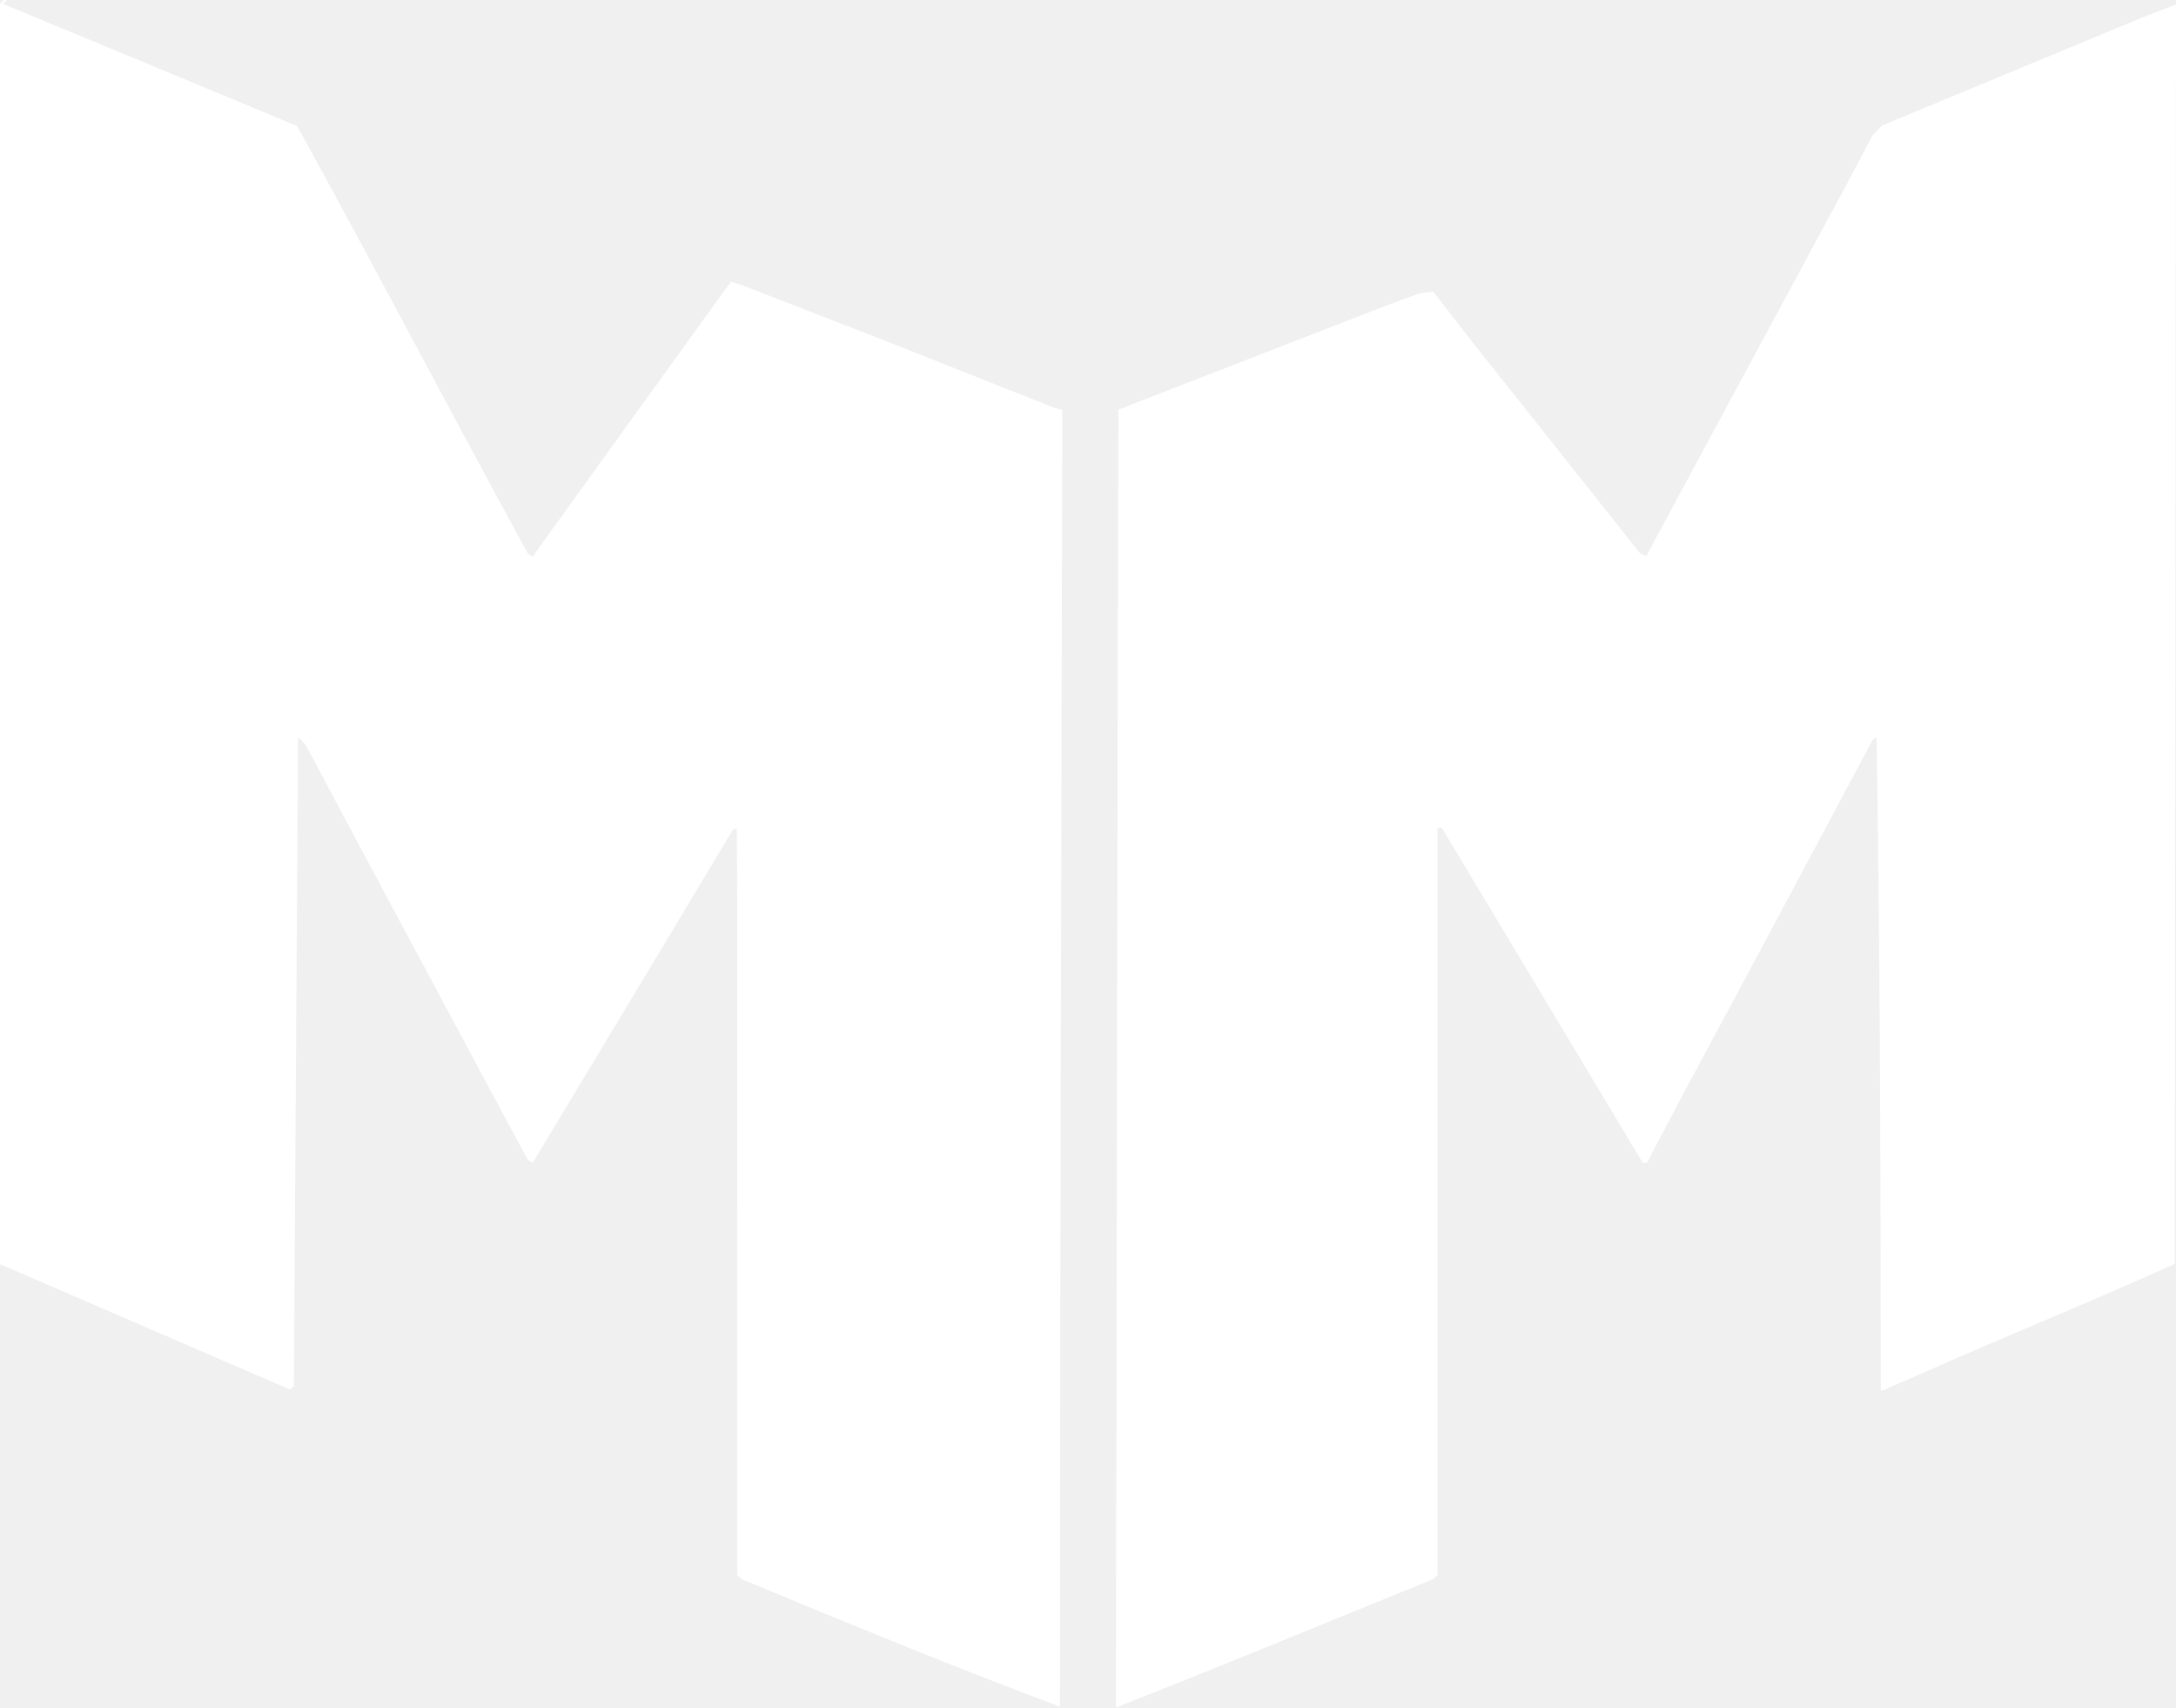
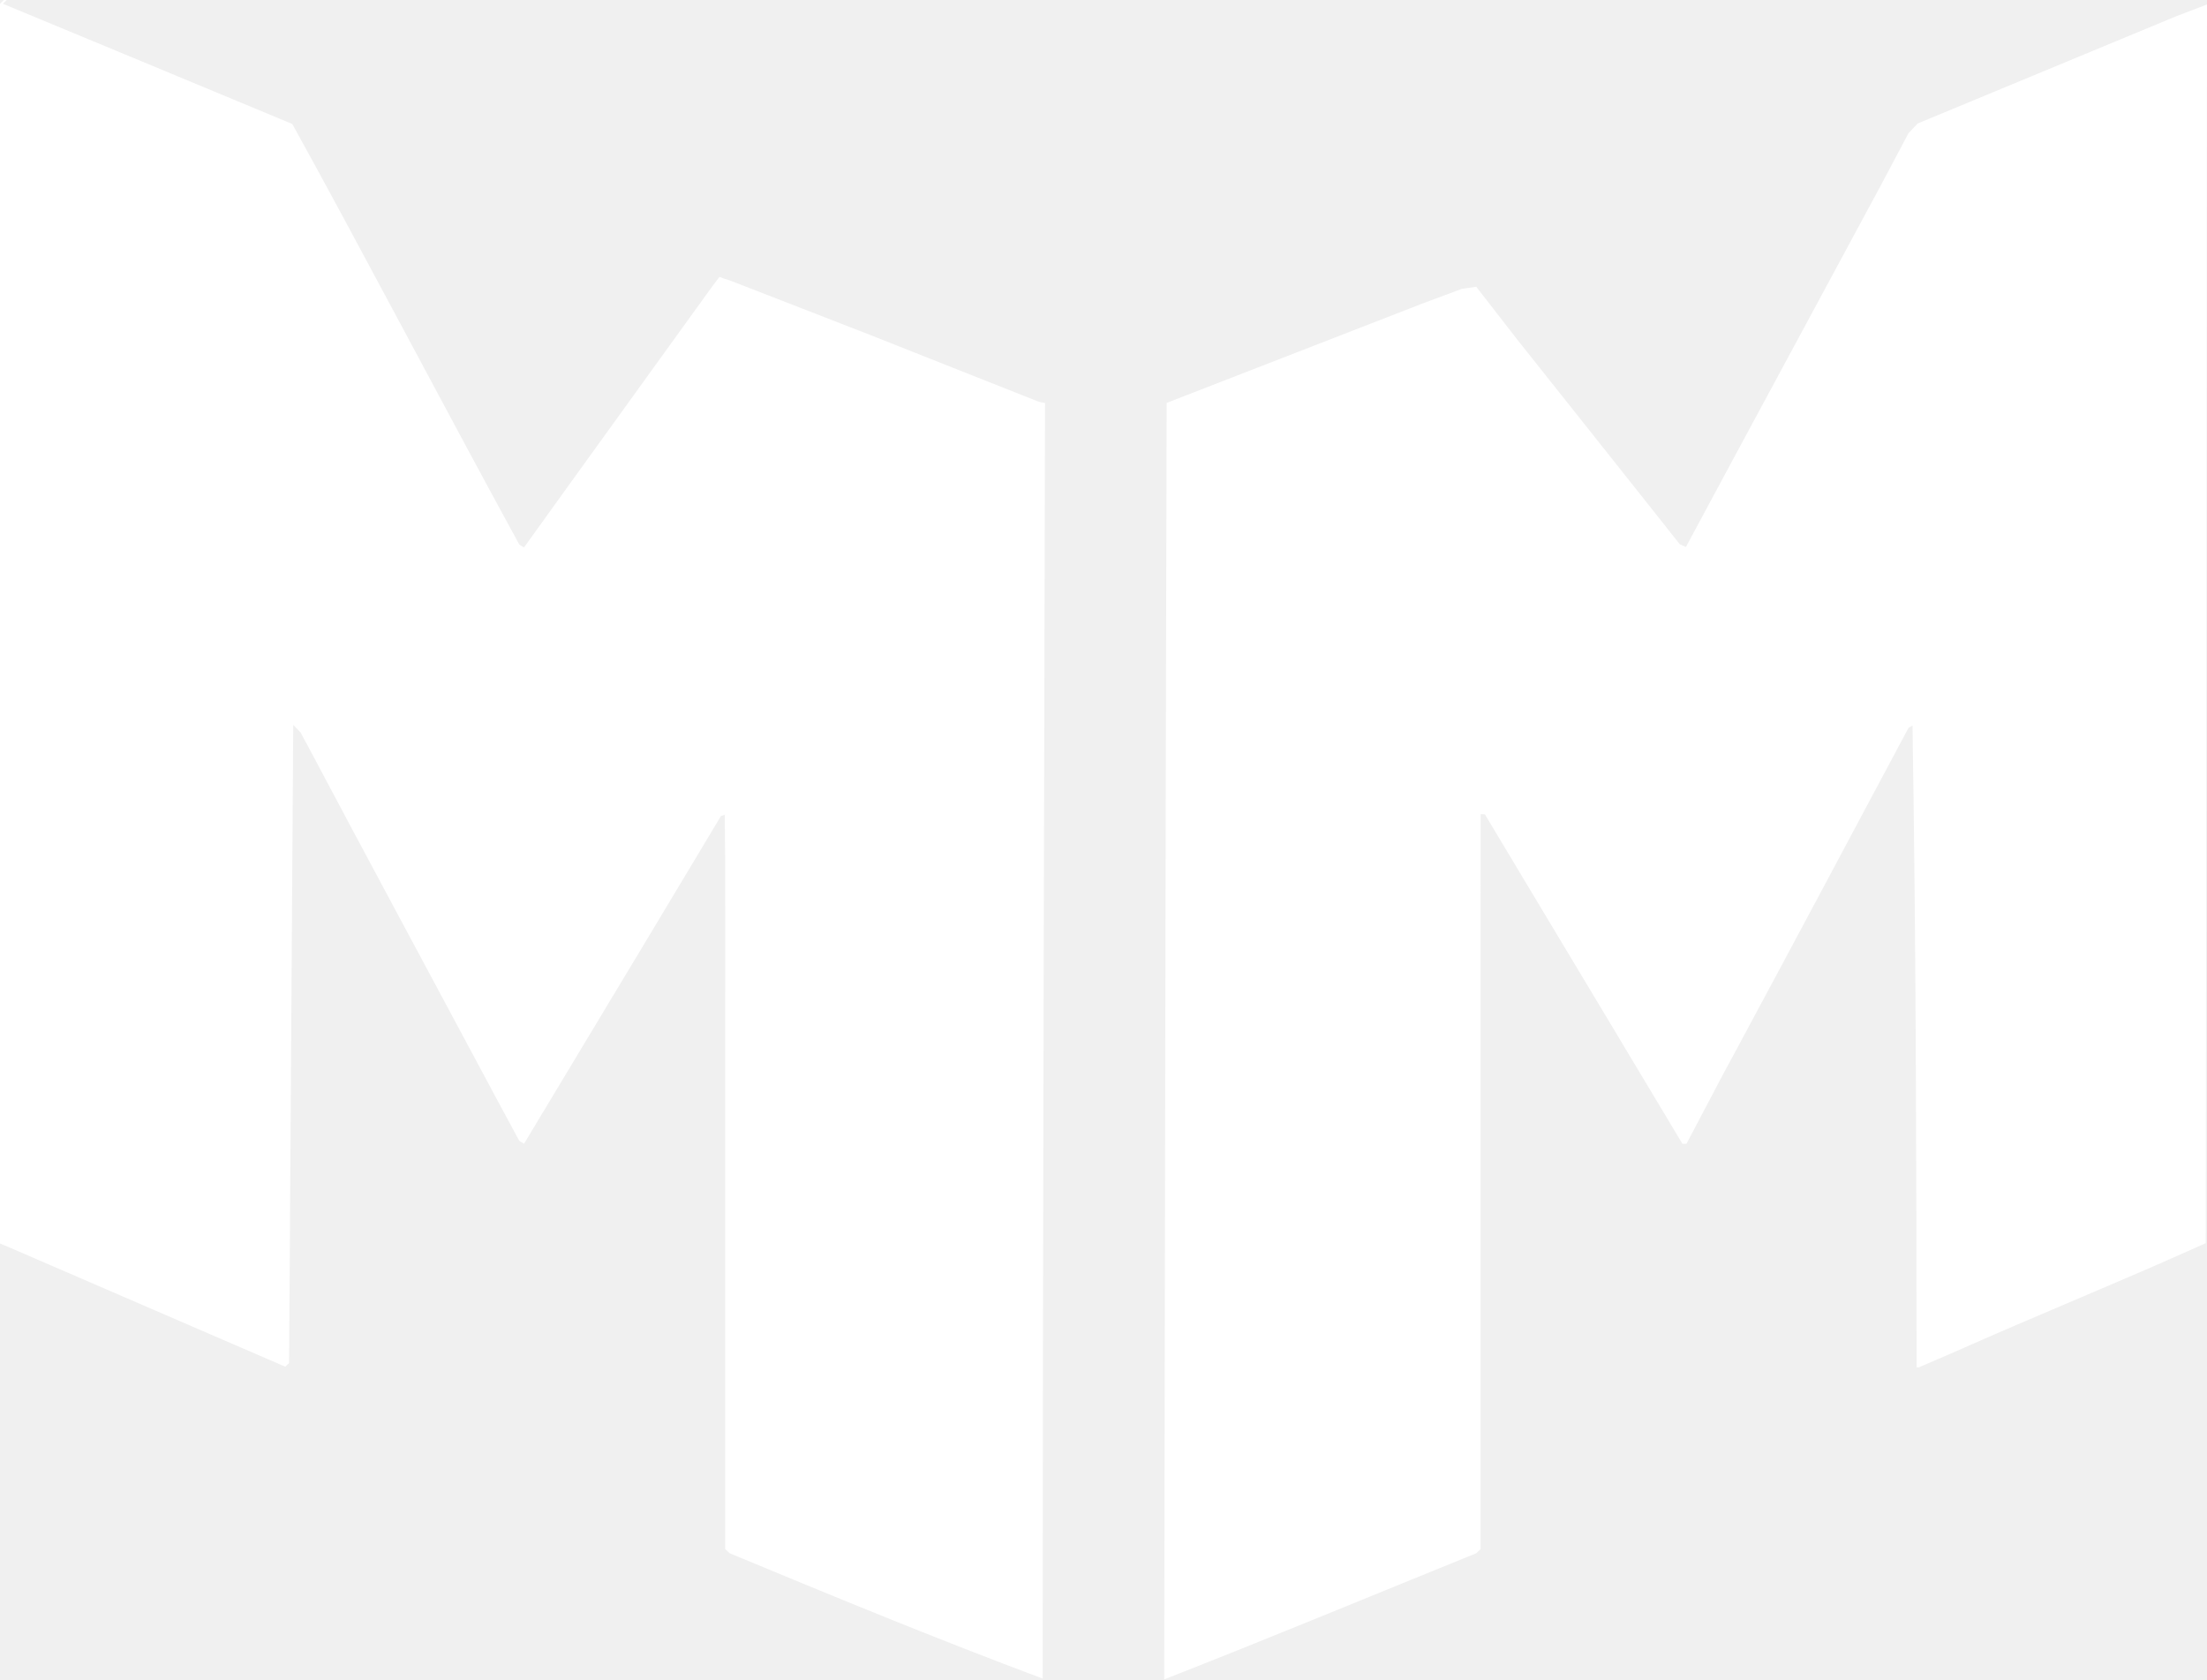
- <svg xmlns="http://www.w3.org/2000/svg" width="386.65" height="303.341" viewBox="0 0 386.65 303.341" version="1.1" id="svg5008">
+ <svg xmlns="http://www.w3.org/2000/svg" width="398.65" height="303.341" viewBox="0 0 398.65 303.341" version="1.1" id="svg5008">
  <defs id="defs5012" />
-   <path d="m 386.487,0.872 -0.048,0.015 -2.72,1.043 -2.72,1.043 C 365.465,9.417 349.931,15.859 334.397,22.302 l -0.838,0.887 -0.839,0.887 -2.469,4.66 -2.47,4.66 c -7.17,13.289 -14.349,26.574 -21.506,39.87 l -2.375,4.401 -2.375,4.401 -4.498,8.362 -4.497,8.362 -0.555,-0.241 -0.555,-0.241 -2.943,-3.72 C 279.693,83.503 270.883,72.434 262.081,61.358 l -3.712,-4.78 -3.712,-4.781 -1.294,0.186 -1.294,0.185 -3.625,1.352 -3.625,1.352 -23.042,8.951 -23.042,8.951 c -0.207,76.855 -0.322,153.711 -0.442,230.566 18.389,-7.194 36.905,-14.89 56.364,-22.784 l 0.388,-0.371 0.389,-0.371 c 0.003,-44.254 0.005,-88.508 0.008,-132.762 l 0.384,0.017 0.385,0.017 c 11.896,19.837 23.792,39.675 35.688,59.513 h 0.363 0.363 l 3.48,-6.602 3.48,-6.602 1.408,-2.589 c 10.627,-19.742 21.176,-39.527 31.727,-59.31 l 0.368,-0.227 0.368,-0.227 c 0.617,38.647 0.704,77.294 0.736,115.945 h 0.192 0.192 l 6.642,-2.864 c 14.181,-6.32 28.588,-12.131 42.756,-18.482 l 2.457,-1.101 c 0.087,-74.703 0.13,-149.001 0.218,-223.704 l -0.063,0.008 -0.022,-0.007 -0.021,0.024" stroke="none" fill="#1d3d8a" fill-rule="evenodd" id="path4998" style="fill:#ffffff;fill-opacity:1;stroke-width:0.518" />
+   <path d="m 398.487,0.872 -0.048,0.015 -2.72,1.043 -2.72,1.043 C 377.465,9.417 361.931,15.859 346.397,22.302 l -0.838,0.887 -0.839,0.887 -2.469,4.66 -2.47,4.66 c -7.17,13.289 -14.349,26.574 -21.506,39.87 l -2.375,4.401 -2.375,4.401 -4.498,8.362 -4.497,8.362 -0.555,-0.241 -0.555,-0.241 -2.943,-3.72 C 291.693,83.503 282.883,72.434 274.081,61.358 l -3.712,-4.78 -3.712,-4.781 -1.294,0.186 -1.294,0.185 -3.625,1.352 -3.625,1.352 -23.042,8.951 -23.042,8.951 c -0.207,76.855 -0.322,153.711 -0.442,230.566 18.389,-7.194 36.905,-14.89 56.364,-22.784 l 0.388,-0.371 0.389,-0.371 c 0.003,-44.254 0.005,-88.508 0.008,-132.762 l 0.384,0.017 0.385,0.017 c 11.896,19.837 23.792,39.675 35.688,59.513 h 0.363 0.363 l 3.48,-6.602 3.48,-6.602 1.408,-2.589 c 10.627,-19.742 21.176,-39.527 31.727,-59.31 l 0.368,-0.227 0.368,-0.227 c 0.617,38.647 0.704,77.294 0.736,115.945 h 0.192 0.192 l 6.642,-2.864 c 14.181,-6.32 28.588,-12.131 42.756,-18.482 l 2.457,-1.101 c 0.087,-74.703 0.13,-149.001 0.218,-223.704 l -0.063,0.008 -0.022,-0.007 -0.021,0.024" stroke="none" fill="#1d3d8a" fill-rule="evenodd" id="path4998" style="fill:#ffffff;fill-opacity:1;stroke-width:0.518" />
  <path d="M 0.345,0.345 0,0.69 v 223.921 l 0.647,0.267 0.647,0.267 c 16.742,7.237 33.483,14.479 50.226,21.714 l 0.348,-0.325 0.348,-0.325 c 0.25,-38.426 0.501,-76.852 0.751,-115.278 l 0.66,0.682 0.661,0.681 1.532,2.848 c 10.264,19.372 20.69,38.657 31.021,57.993 l 2.074,3.883 2.44,4.523 2.44,4.524 0.429,0.265 0.429,0.266 12.069,-20.064 12.07,-20.064 5.715,-9.537 5.715,-9.536 0.731,-0.243 -0.043,-0.054 0.079,8.872 0.01,9.463 c -0.005,38.121 -0.011,76.242 -0.016,114.363 l 0.397,0.377 0.397,0.377 c 18.763,7.789 37.53,15.536 56.561,22.645 0.016,-77.8 0.249,-152.067 0.427,-230.407 l -0.717,-0.122 -0.61,-0.177 -15.145,-6 -15.144,-6 -12.686,-4.928 -12.686,-4.928 -1.065,-0.34 -0.759,-0.276 -0.632,0.823 -1.261,1.713 -4.672,6.472 -4.672,6.472 -7.473,10.356 -7.473,10.356 -4.562,6.34 -4.562,6.34 -0.42,-0.26 -0.42,-0.259 C 79.534,72.241 65.193,44.814 52.8,22.397 35.387,15.131 17.952,7.916 0.523,0.686 L 0.866,0.343 1.209,0 H 0.95 0.691 L 0.346,0.345" stroke="none" fill="#18923b" fill-rule="evenodd" id="path5002" style="fill:#ffffff;fill-opacity:1;stroke-width:0.518" />
</svg>
